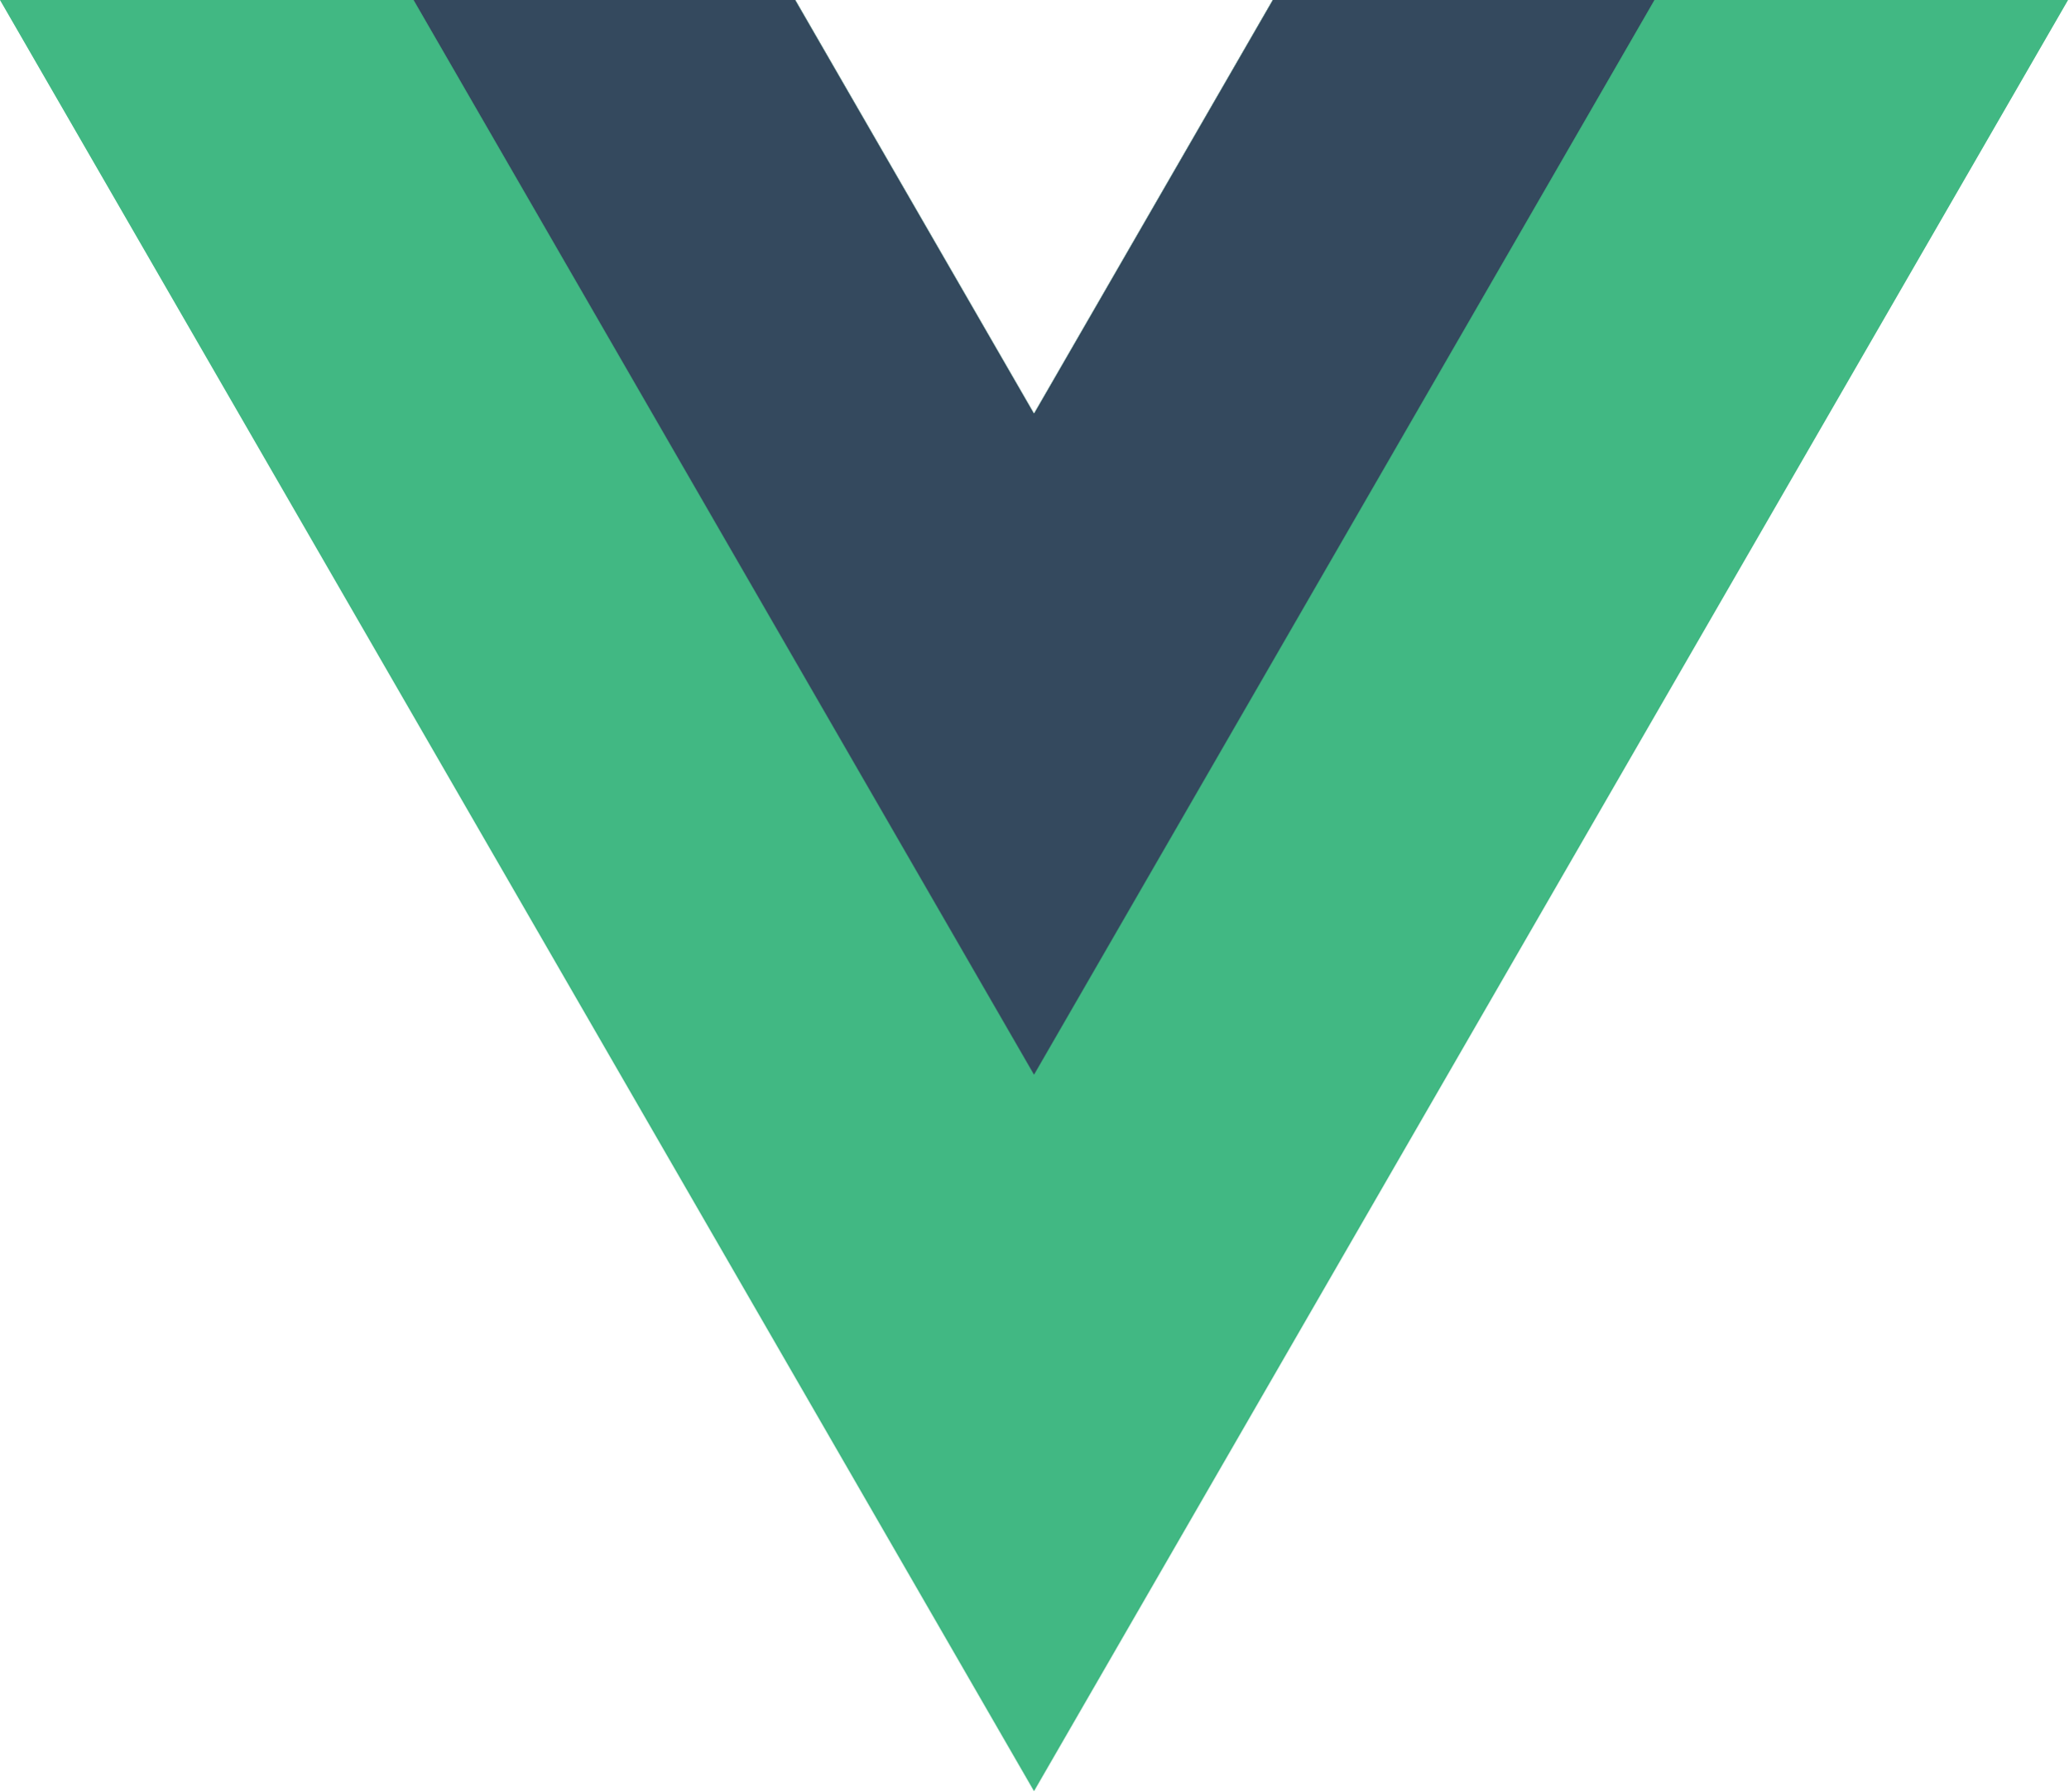
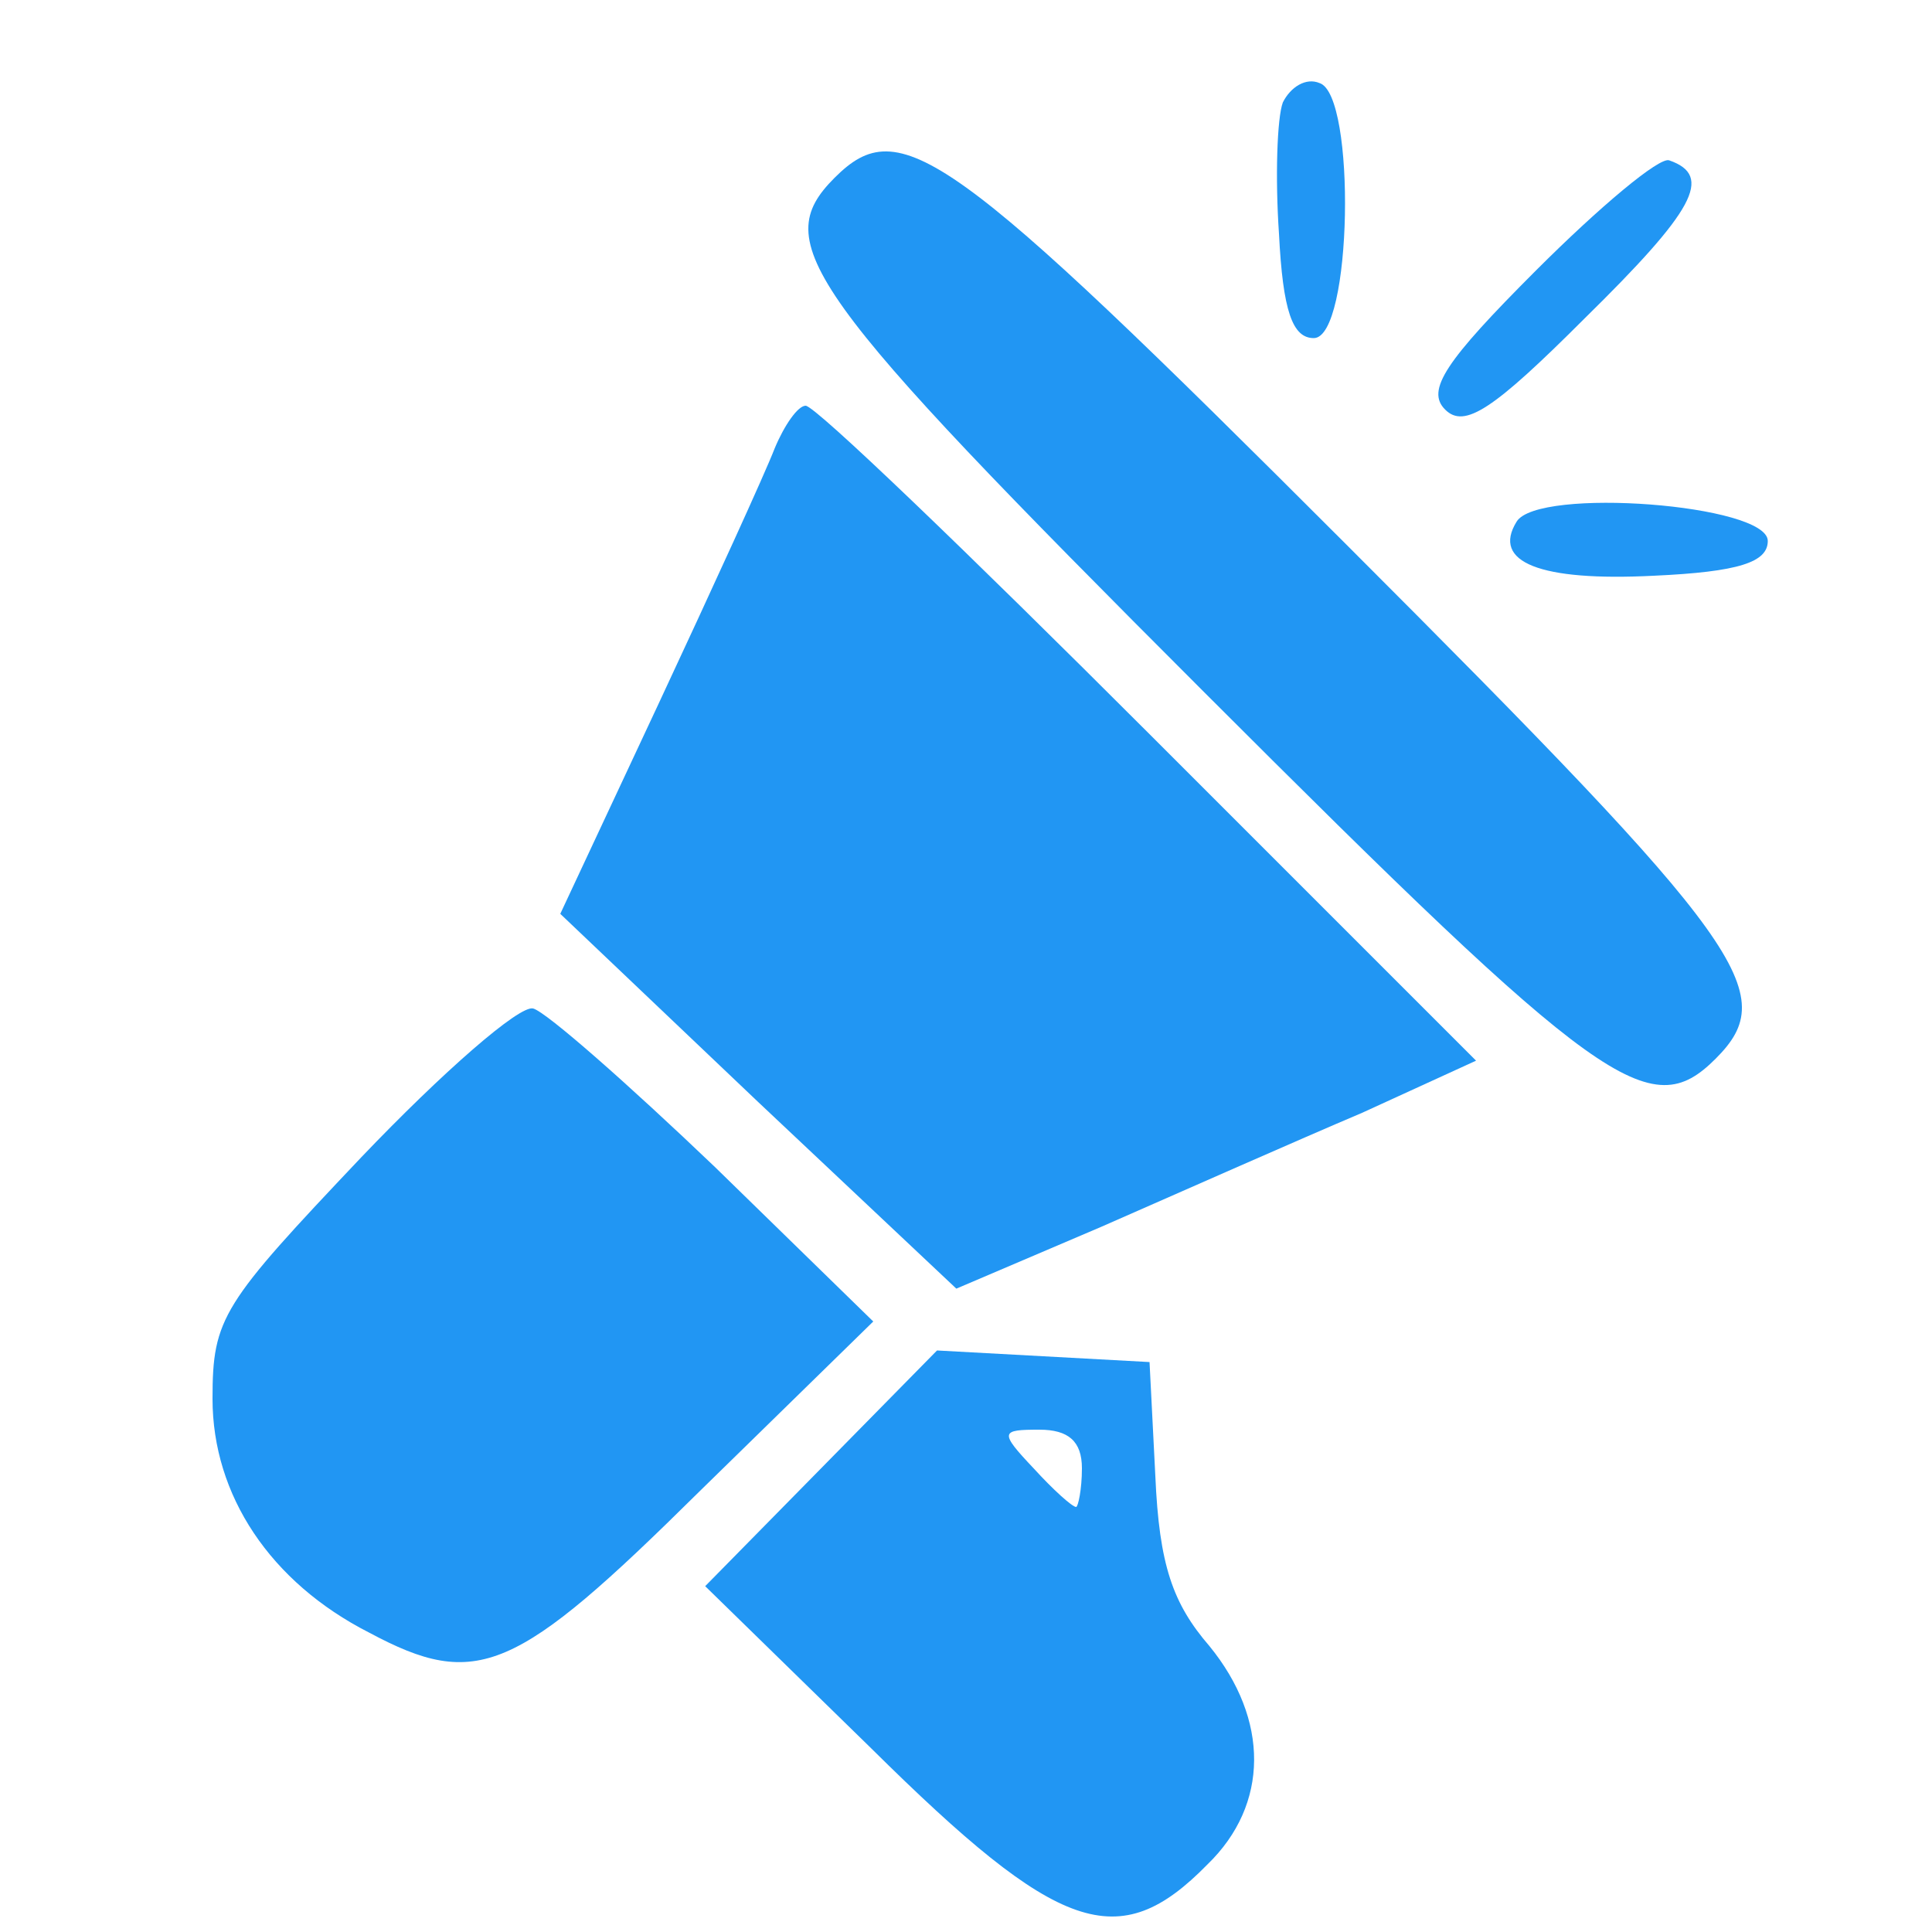
- <svg xmlns="http://www.w3.org/2000/svg" viewBox="0 0 261.76 226.69">
-   <path d="M161.096.001l-30.225 52.351L100.647.001H-.005l130.877 226.688L261.749.001z" fill="#41b883" />
-   <path d="M161.096.001l-30.225 52.351L100.647.001H52.346l78.526 136.01L209.398.001z" fill="#34495e" />
+ <svg xmlns="http://www.w3.org/2000/svg" version="1.0" width="100pt" height="100pt" viewBox="0 0 100 100" preserveAspectRatio="xMidYMid meet">
+   <g transform="translate(0,100) scale(0.1,-0.1)" fill="#2196f3" stroke="none">
+     <path d="M664 947 c-3 -8 -4 -39 -2 -68 2 -40 7 -54 18 -54 20 0 22 126 3 132 -7 3 -15 -2 -19 -10z" />
+     <path d="M432 908 c-34 -34 -16 -59 191 -266 206 -206 231 -224 265 -190 34 34 16 59 -191 266 -206 206 -231 224 -265 190z" />
+     <path d="M795 860 c-47 -47 -57 -62 -47 -72 10 -10 25 0 72 47 57 56 67 74 44 82 -5 2 -36 -24 -69 -57z" />
+     <path d="M401 768 c-5 -13 -32 -72 -60 -132 l-51 -109 102 -97 103 -97 75 32 c41 18 102 45 135 59 l59 27 -169 169 c-94 94 -173 170 -178 170 -4 0 -11 -10 -16 -22z" />
+     <path d="M785 730 c-13 -21 12 -31 71 -28 44 2 59 7 59 18 0 19 -119 28 -130 10z" />
+     <path d="M187 401 c-72 -76 -77 -83 -77 -125 0 -50 30 -95 81 -121 56 -30 76 -21 171 73 l90 88 -82 80 c-45 43 -87 80 -94 82 -7 2 -47 -33 -89 -77z" />
+     <path d="M425 240 l-60 -61 86 -84 c97 -96 128 -107 174 -60 32 31 32 75 1 113 -19 22 -26 42 -28 88 l-3 59 -55 3 -55 3 -60 -61z m135 0 c0 -11 -2 -20 -3 -20 -2 0 -12 9 -22 20 -18 19 -17 20 3 20 15 0 22 -6 22 -20z" />
+   </g>
</svg>
